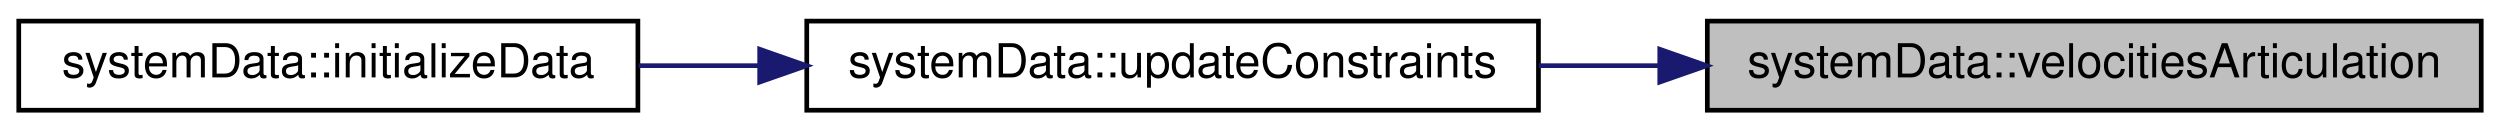
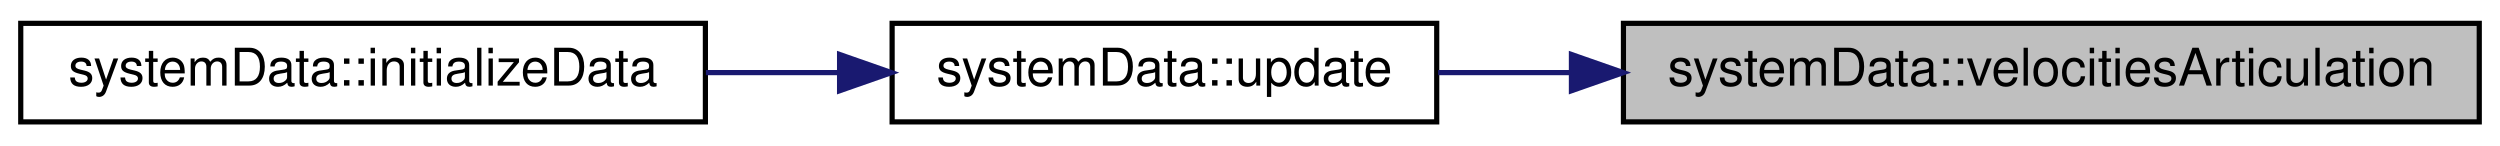
- <svg xmlns="http://www.w3.org/2000/svg" xmlns:xlink="http://www.w3.org/1999/xlink" width="533pt" height="28pt" viewBox="0.00 0.00 533.00 28.00">
+ <svg xmlns="http://www.w3.org/2000/svg" xmlns:xlink="http://www.w3.org/1999/xlink" width="482pt" height="28pt" viewBox="0.00 0.00 482.00 28.00">
  <g id="graph0" class="graph" transform="scale(1 1) rotate(0) translate(4 24)">
    <g id="node1" class="node">
      <g id="a_node1">
        <a xlink:title=" ">
-           <polygon fill="#bfbfbf" stroke="black" points="360,-0.5 360,-19.5 525,-19.5 525,-0.5 360,-0.5" />
-           <text text-anchor="middle" x="442.5" y="-7.5" font-family="Helvetica,sans-Serif" font-size="10.00">systemData::velocitiesArticulation</text>
+           <polygon fill="#bfbfbf" stroke="black" points="309,-0.5 309,-19.5 474,-19.5 474,-0.5 309,-0.5" />
+           <text text-anchor="middle" x="391.5" y="-7.5" font-family="Helvetica,sans-Serif" font-size="10.00">systemData::velocitiesArticulation</text>
        </a>
      </g>
    </g>
    <g id="node2" class="node">
      <g id="a_node2">
-         <a xlink:href="classsystemData.html#a3c7862901ce425c4d5e6001efa3ef61d" target="_top" xlink:title="Updates all relevant rigid body motion tensors, respective gradients, and kinematic/Udwadia constrain...">
-           <polygon fill="none" stroke="black" points="168,-0.5 168,-19.5 324,-19.5 324,-0.5 168,-0.5" />
-           <text text-anchor="middle" x="246" y="-7.5" font-family="Helvetica,sans-Serif" font-size="10.00">systemData::updateConstraints</text>
+         <a xlink:href="classsystemData.html#a3500ff682e88dc3d24c111ca3f97505a" target="_top" xlink:title="Updates all relevant rigid body motion tensors, respective gradients, and kinematic/Udwadia constrain...">
+           <polygon fill="none" stroke="black" points="168,-0.5 168,-19.5 273,-19.5 273,-0.5 168,-0.5" />
+           <text text-anchor="middle" x="220.5" y="-7.5" font-family="Helvetica,sans-Serif" font-size="10.00">systemData::update</text>
        </a>
      </g>
    </g>
    <g id="edge1" class="edge">
-       <path fill="none" stroke="midnightblue" d="M349.8,-10C341.2,-10 332.53,-10 324.08,-10" />
-       <polygon fill="midnightblue" stroke="midnightblue" points="349.86,-13.5 359.86,-10 349.86,-6.5 349.86,-13.5" />
+       <path fill="none" stroke="midnightblue" d="M298.72,-10C290.01,-10 281.4,-10 273.27,-10" />
+       <polygon fill="midnightblue" stroke="midnightblue" points="298.97,-13.5 308.97,-10 298.97,-6.5 298.97,-13.5" />
    </g>
    <g id="node3" class="node">
      <g id="a_node3">
        <a xlink:href="classsystemData.html#ad2ba3455704ef6cec1aac76a417e91e9" target="_top" xlink:title="Function loads data from GSD file using GSDUtil class.">
          <polygon fill="none" stroke="black" points="0,-0.5 0,-19.5 132,-19.5 132,-0.5 0,-0.5" />
          <text text-anchor="middle" x="66" y="-7.5" font-family="Helvetica,sans-Serif" font-size="10.00">systemData::initializeData</text>
        </a>
      </g>
    </g>
    <g id="edge2" class="edge">
-       <path fill="none" stroke="midnightblue" d="M157.84,-10C149.2,-10 140.53,-10 132.17,-10" />
-       <polygon fill="midnightblue" stroke="midnightblue" points="157.96,-13.5 167.96,-10 157.96,-6.5 157.96,-13.5" />
+       <path fill="none" stroke="midnightblue" d="M157.72,-10C149.28,-10 140.59,-10 132.1,-10" />
+       <polygon fill="midnightblue" stroke="midnightblue" points="157.87,-13.5 167.87,-10 157.87,-6.5 157.87,-13.5" />
    </g>
  </g>
</svg>
